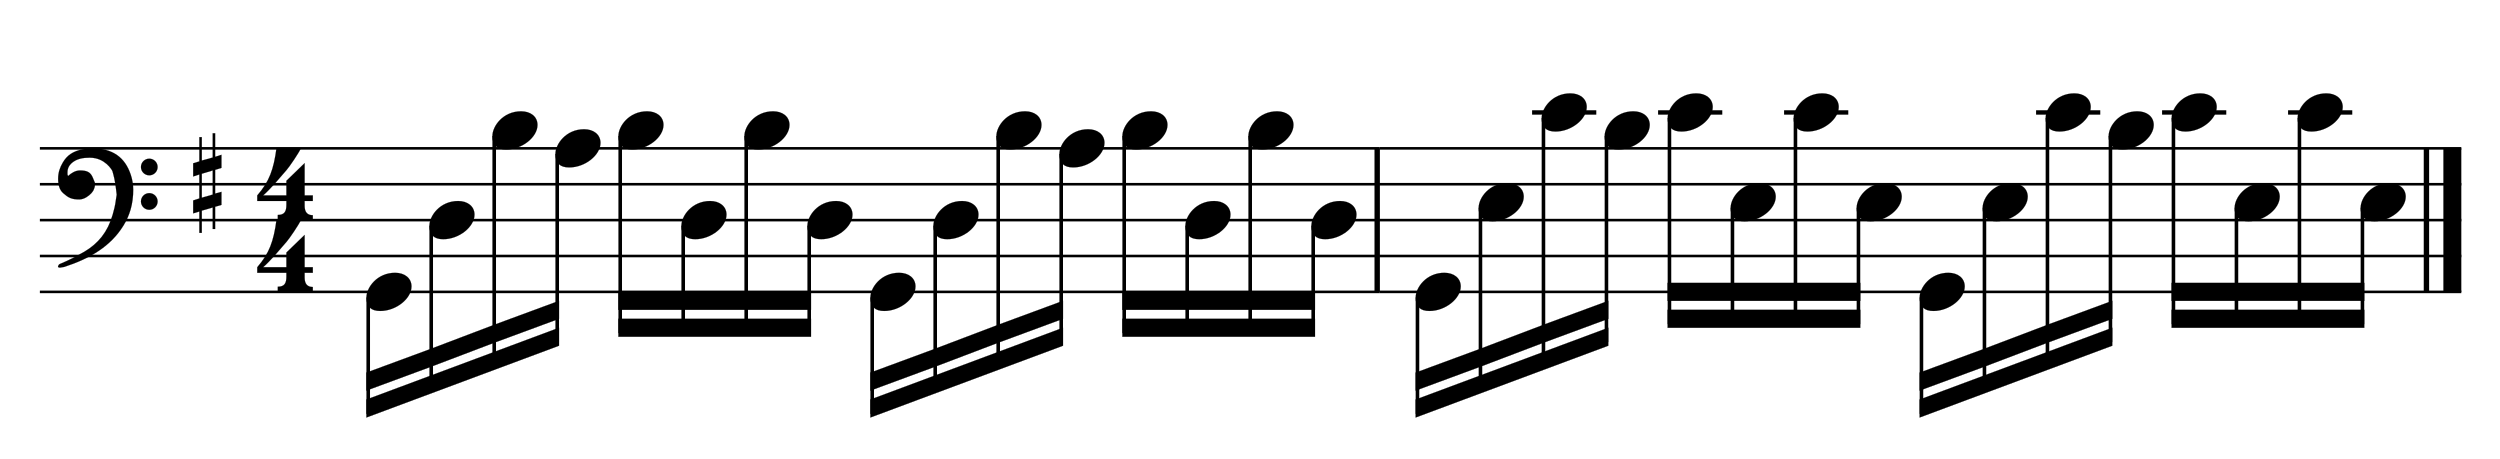
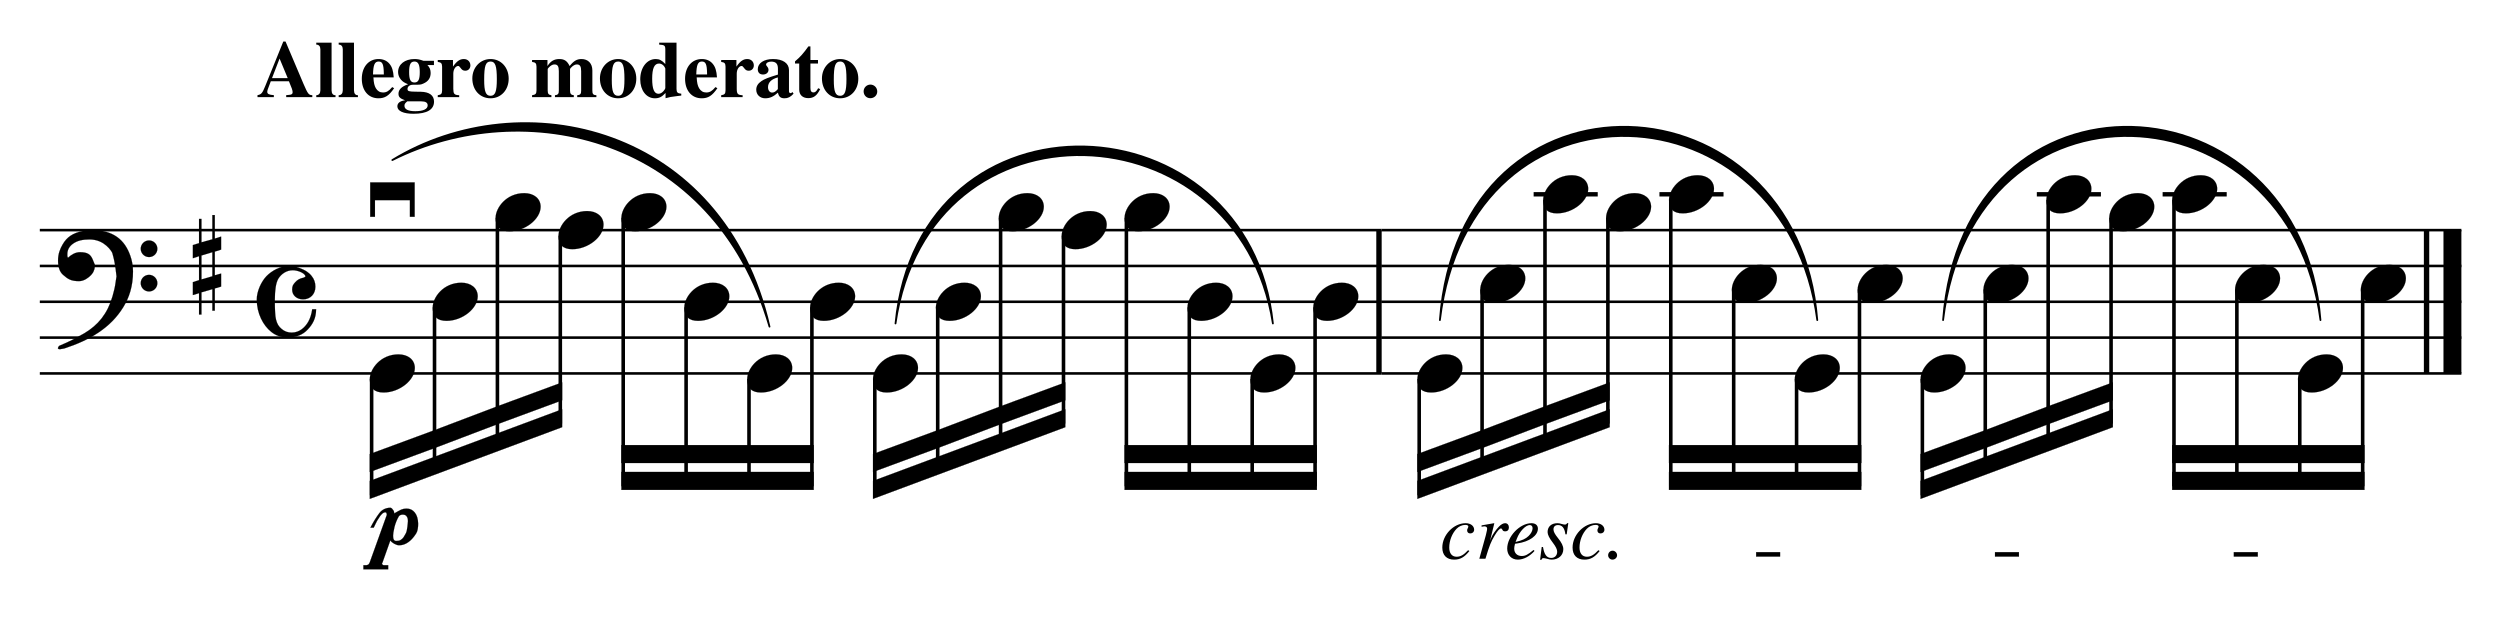
- <svg xmlns="http://www.w3.org/2000/svg" viewBox="0 0 502 92" version="1.1" overflow="visible" id="e1scarzx">
+ <svg xmlns="http://www.w3.org/2000/svg" viewBox="0 0 503 124" version="1.1" overflow="visible" id="j1q1wsaw">
  <defs>
-     <g id="E062-e1scarzx">
+     <g id="E062-j1q1wsaw">
      <path transform="scale(1,-1)" d="M582 -120c0 32 26 58 58 58s58 -26 58 -58s-26 -58 -58 -58s-58 26 -58 58zM582 120c0 32 26 58 58 58s58 -26 58 -58s-26 -58 -58 -58s-58 26 -58 58zM158 96c51 0 73 -14 88 -49l16 -39c0 -17 -2 -30 -7 -40c-3 -11 -10 -21 -19 -31c-17 -18 -49 -43 -84 -43 c-55 0 -77 13 -112 44c-24 21 -35 55 -35 100c0 46 14 81 32 112c30 52 71 79 137 93l36 6l26 2c154 0 235 -68 274 -182c11 -32 18 -68 18 -107c0 -103 -26 -182 -68 -250c-89 -145 -234 -230 -412 -288l-30 -5c-9 0 -14 3 -14 8c3 10 5 11 10 16c35 15 70 30 96 44l78 43 c96 57 162 136 197 258c9 33 17 60 22 100c3 22 5 35 6 39c-7 69 -16 115 -23 140s-4 22 -16 40c-8 12 -19 23 -31 34c-24 21 -62 44 -118 44c-48 0 -84 -8 -113 -28c-28 -19 -42 -44 -42 -73v-16c2 -5 3 -9 4 -11c24 22 52 39 84 39z" />
    </g>
-     <g id="E262-e1scarzx">
+     <g id="E262-j1q1wsaw">
      <path transform="scale(1,-1)" d="M136 186v169h17v-164l44 14v-91l-44 -14v-165l44 12v-91l-44 -13v-155h-17v150l-76 -22v-155h-17v149l-43 -13v90l43 14v167l-43 -14v92l43 13v169h17v-163zM60 73v-167l76 22v168z" />
    </g>
-     <g id="E084-e1scarzx">
-       <path transform="scale(1,-1)" d="M20 -78c84 97 114 180 134 329h170c-13 -32 -82 -132 -99 -151l-84 -97c-33 -36 -59 -63 -80 -81h162v102l127 123v-225h57v-39h-57v-34c0 -43 19 -65 57 -65v-34h-244v36c48 0 60 26 60 70v27h-203v39z" />
-     </g>
-     <g id="E0A4-e1scarzx">
+     <g id="E08A-j1q1wsaw">
+       <path transform="scale(1,-1)" d="M340 179c-9 24 -56 41 -89 41c-46 0 -81 -28 -100 -58c-17 -28 -25 -78 -25 -150c0 -65 2 -111 8 -135c8 -31 18 -49 40 -67c20 -17 43 -25 70 -25c54 0 92 36 115 75c14 25 23 54 28 88h27c0 -63 -24 -105 -58 -141c-35 -38 -82 -56 -140 -56c-45 0 -83 13 -115 39 c-57 45 -101 130 -101 226c0 59 33 127 68 163c36 37 97 72 160 72c36 0 93 -21 121 -40c11 -8 23 -17 33 -30c19 -23 27 -48 27 -76c0 -51 -35 -88 -86 -88c-43 0 -76 27 -76 68c0 26 7 35 21 51c15 17 32 27 58 32c7 2 14 7 14 11z" />
+     </g>
+     <g id="E0A4-j1q1wsaw">
      <path transform="scale(1,-1)" d="M0 -39c0 68 73 172 200 172c66 0 114 -37 114 -95c0 -84 -106 -171 -218 -171c-64 0 -96 30 -96 94z" />
    </g>
+     <g id="E610-j1q1wsaw">
+       <path transform="scale(1,-1)" d="M0 240h310v-240h-33v116h-244v-116h-33v240z" />
+     </g>
+     <g id="E520-j1q1wsaw">
+       <path transform="scale(1,-1)" d="M23 124h-23c22 43 43 76 62 101s45 37 76 38c6 0 12 -4 18 -13c7 -7 10 -16 10 -27l24 14l25 13c12 5 24 7 37 7c24 0 43 -9 58 -28s22 -44 23 -77c0 -14 -1 -27 -3 -38s-5 -21 -10 -29s-11 -17 -19 -27c-14 -18 -30 -32 -47 -42s-35 -15 -54 -15c-9 0 -20 3 -33 10 c-5 3 -10 7 -15 10s-9 8 -13 14l-56 -158l-3 -4c3 -7 7 -10 12 -11h32v-29h-173v29h21c4 0 9 2 14 5c4 4 7 9 9 14l119 331v6l-3 10l-6 3c-9 0 -17 -4 -25 -12s-16 -18 -23 -31l-11 -17l-10 -20zM197 201c-12 -21 -22 -45 -29 -72c-7 -30 -10 -51 -10 -62 c0 -24 7 -36 22 -36c13 0 23 2 31 7s15 11 21 20c10 17 15 26 16 28c5 11 8 26 10 44s3 31 4 39c0 7 -1 13 -2 18s-3 9 -6 14c-5 9 -15 14 -28 14c-14 0 -24 -5 -29 -14z" />
+     </g>
  </defs>
-   <style type="text/css">#e1scarzx g.ending, #e1scarzx g.fing, #e1scarzx g.reh, #e1scarzx g.tempo {font-weight:bold;}#e1scarzx g.dir, #e1scarzx g.dynam, #e1scarzx g.mNum {font-style:italic;}#e1scarzx g.label {font-weight:normal;}#e1scarzx ellipse, #e1scarzx path, #e1scarzx polygon, #e1scarzx polyline, #e1scarzx rect {stroke:currentColor}#e1scarzx g.cursor {fill:dodgerblue; color:dodgerblue;}#e1scarzx g.cursor.chord {fill:limegreen; color:limegreen;}#e1scarzx g.placeholder {visibility:hidden}</style>
-   <svg class="definition-scale" color="black" font-family="Times, serif" viewBox="0 0 12540 2290">
+   <style type="text/css">#j1q1wsaw g.ending, #j1q1wsaw g.fing, #j1q1wsaw g.reh, #j1q1wsaw g.tempo {font-weight:bold;}#j1q1wsaw g.dir, #j1q1wsaw g.dynam, #j1q1wsaw g.mNum {font-style:italic;}#j1q1wsaw g.label {font-weight:normal;}#j1q1wsaw ellipse, #j1q1wsaw path, #j1q1wsaw polygon, #j1q1wsaw polyline, #j1q1wsaw rect {stroke:currentColor}#j1q1wsaw g.cursor {fill:dodgerblue; color:dodgerblue;}#j1q1wsaw g.cursor.chord {fill:limegreen; color:limegreen;}#j1q1wsaw g.placeholder {visibility:hidden}</style>
+   <svg class="definition-scale" color="black" font-family="Times, serif" viewBox="0 0 12560 3080">
    <g class="page-margin" transform="translate(200, 200)">
-       <g id="f105q0o6" class="mdiv pageMilestone" />
-       <g id="g1qp097j" class="score pageMilestone" />
-       <g id="o17g5bp5" class="system">
-         <g id="section-L1F1" class="section placeholder systemMilestone">
+       <g id="kr0z2yb" class="mdiv pageMilestone" />
+       <g id="lukho7r" class="score pageMilestone" />
+       <g id="c6dvz10" class="system">
+         <g id="a17y5ond" class="section placeholder systemMilestone">
          <ellipse cx="0" cy="0" rx="90" ry="90" />
        </g>
-         <g id="measure-L1" class="measure">
-           <g id="staff-L1F1" class="staff">
-             <path d="M0 540 L6721 540" stroke-width="13" />
-             <path d="M0 720 L6721 720" stroke-width="13" />
-             <path d="M0 900 L6721 900" stroke-width="13" />
-             <path d="M0 1080 L6721 1080" stroke-width="13" />
-             <path d="M0 1260 L6721 1260" stroke-width="13" />
-             <g id="i1bzo4ru" class="clef">
-               <use href="#E062-e1scarzx" transform="translate(88, 720) scale(0.72, 0.72)" />
-             </g>
-             <g id="j1xeae1e" class="keySig">
-               <g id="k1bzjy0v" class="keyAccid">
-                 <use href="#E262-e1scarzx" transform="translate(769, 720) scale(0.72, 0.72)" />
-               </g>
-             </g>
-             <g id="l1uj3goj" class="meterSig">
-               <use href="#E084-e1scarzx" transform="translate(1076, 720) scale(0.72, 0.72)" />
-               <use href="#E084-e1scarzx" transform="translate(1076, 1080) scale(0.72, 0.72)" />
-             </g>
-             <g id="layer-L1F1N1" class="layer">
-               <g id="beam-L7F1-L10F1" class="beam">
-                 <polygon points="1638,1890 2604,1530 2604,1440 1638,1800" />
-                 <polygon points="1638,1755 1963,1635 1963,1545 1638,1665" />
-                 <polygon points="1963,1635 2279,1515 2279,1425 1963,1545" />
-                 <polygon points="2279,1515 2604,1395 2604,1305 2279,1425" />
-                 <g id="note-L7F1" class="note">
-                   <g class="notehead">
-                     <use href="#E0A4-e1scarzx" transform="translate(1638, 1260) scale(0.72, 0.72)" />
-                   </g>
-                   <g id="zqbuegm" class="stem">
-                     <path d="M1647 1288 L1647 1872" stroke-width="18" />
-                   </g>
-                   <g id="accid-L7F1" class="accid" />
-                 </g>
-                 <g id="note-L8F1" class="note">
-                   <g class="notehead">
-                     <use href="#E0A4-e1scarzx" transform="translate(1954, 900) scale(0.72, 0.72)" />
-                   </g>
-                   <g id="a1sdldc1" class="stem">
-                     <path d="M1963 928 L1963 1752" stroke-width="18" />
-                   </g>
-                   <g id="accid-L8F1" class="accid" />
-                 </g>
-                 <g id="note-L9F1" class="note">
-                   <g class="notehead">
-                     <use href="#E0A4-e1scarzx" transform="translate(2270, 450) scale(0.72, 0.72)" />
-                   </g>
-                   <g id="b1yl4nlc" class="stem">
-                     <path d="M2279 478 L2279 1632" stroke-width="18" />
-                   </g>
-                   <g id="accid-L9F1" class="accid" />
-                 </g>
-                 <g id="note-L10F1" class="note">
-                   <g class="notehead">
-                     <use href="#E0A4-e1scarzx" transform="translate(2586, 540) scale(0.72, 0.72)" />
-                   </g>
-                   <g id="cf29gzk" class="stem">
-                     <path d="M2595 568 L2595 1512" stroke-width="18" />
-                   </g>
-                   <g id="accid-L10F1" class="accid" />
-                 </g>
-               </g>
-               <g id="beam-L11F1-L14F1" class="beam">
-                 <polygon points="2902,1485 3868,1485 3868,1395 2902,1395" />
-                 <polygon points="2902,1350 3227,1350 3227,1260 2902,1260" />
-                 <polygon points="3227,1350 3543,1350 3543,1260 3227,1260" />
-                 <polygon points="3543,1350 3868,1350 3868,1260 3543,1260" />
-                 <g id="note-L11F1" class="note">
-                   <g class="notehead">
-                     <use href="#E0A4-e1scarzx" transform="translate(2902, 450) scale(0.72, 0.72)" />
-                   </g>
-                   <g id="d1mjf9kt" class="stem">
-                     <path d="M2911 478 L2911 1467" stroke-width="18" />
-                   </g>
-                   <g id="accid-L11F1" class="accid" />
-                 </g>
-                 <g id="note-L12F1" class="note">
-                   <g class="notehead">
-                     <use href="#E0A4-e1scarzx" transform="translate(3218, 900) scale(0.72, 0.72)" />
-                   </g>
-                   <g id="e1uffjxl" class="stem">
-                     <path d="M3227 928 L3227 1467" stroke-width="18" />
-                   </g>
-                   <g id="accid-L12F1" class="accid" />
-                 </g>
-                 <g id="note-L13F1" class="note">
-                   <g class="notehead">
-                     <use href="#E0A4-e1scarzx" transform="translate(3534, 450) scale(0.72, 0.72)" />
-                   </g>
-                   <g id="fisgy1d" class="stem">
-                     <path d="M3543 478 L3543 1467" stroke-width="18" />
-                   </g>
-                   <g id="accid-L13F1" class="accid" />
-                 </g>
-                 <g id="note-L14F1" class="note">
-                   <g class="notehead">
-                     <use href="#E0A4-e1scarzx" transform="translate(3850, 900) scale(0.72, 0.72)" />
-                   </g>
-                   <g id="g1btjzja" class="stem">
-                     <path d="M3859 928 L3859 1467" stroke-width="18" />
-                   </g>
-                   <g id="accid-L14F1" class="accid" />
-                 </g>
-               </g>
-               <g id="beam-L15F1-L18F1" class="beam">
-                 <polygon points="4166,1890 5132,1530 5132,1440 4166,1800" />
-                 <polygon points="4166,1755 4491,1635 4491,1545 4166,1665" />
-                 <polygon points="4491,1635 4807,1515 4807,1425 4491,1545" />
-                 <polygon points="4807,1515 5132,1395 5132,1305 4807,1425" />
-                 <g id="note-L15F1" class="note">
-                   <g class="notehead">
-                     <use href="#E0A4-e1scarzx" transform="translate(4166, 1260) scale(0.72, 0.72)" />
-                   </g>
-                   <g id="h1498iy" class="stem">
-                     <path d="M4175 1288 L4175 1872" stroke-width="18" />
-                   </g>
-                   <g id="accid-L15F1" class="accid" />
-                 </g>
-                 <g id="note-L16F1" class="note">
-                   <g class="notehead">
-                     <use href="#E0A4-e1scarzx" transform="translate(4482, 900) scale(0.72, 0.72)" />
-                   </g>
-                   <g id="i1jjuxcj" class="stem">
-                     <path d="M4491 928 L4491 1752" stroke-width="18" />
-                   </g>
-                   <g id="accid-L16F1" class="accid" />
-                 </g>
-                 <g id="note-L17F1" class="note">
-                   <g class="notehead">
-                     <use href="#E0A4-e1scarzx" transform="translate(4798, 450) scale(0.72, 0.72)" />
-                   </g>
-                   <g id="j1ytj5p4" class="stem">
-                     <path d="M4807 478 L4807 1632" stroke-width="18" />
-                   </g>
-                   <g id="accid-L17F1" class="accid" />
-                 </g>
-                 <g id="note-L18F1" class="note">
-                   <g class="notehead">
-                     <use href="#E0A4-e1scarzx" transform="translate(5114, 540) scale(0.72, 0.72)" />
-                   </g>
-                   <g id="k1un19ke" class="stem">
-                     <path d="M5123 568 L5123 1512" stroke-width="18" />
-                   </g>
-                   <g id="accid-L18F1" class="accid" />
-                 </g>
-               </g>
-               <g id="beam-L19F1-L22F1" class="beam">
-                 <polygon points="5430,1485 6396,1485 6396,1395 5430,1395" />
-                 <polygon points="5430,1350 5755,1350 5755,1260 5430,1260" />
-                 <polygon points="5755,1350 6071,1350 6071,1260 5755,1260" />
-                 <polygon points="6071,1350 6396,1350 6396,1260 6071,1260" />
-                 <g id="note-L19F1" class="note">
-                   <g class="notehead">
-                     <use href="#E0A4-e1scarzx" transform="translate(5430, 450) scale(0.72, 0.72)" />
-                   </g>
-                   <g id="lfveojy" class="stem">
-                     <path d="M5439 478 L5439 1467" stroke-width="18" />
-                   </g>
-                   <g id="accid-L19F1" class="accid" />
-                 </g>
-                 <g id="note-L20F1" class="note">
-                   <g class="notehead">
-                     <use href="#E0A4-e1scarzx" transform="translate(5746, 900) scale(0.72, 0.72)" />
-                   </g>
-                   <g id="mfy5pw6" class="stem">
-                     <path d="M5755 928 L5755 1467" stroke-width="18" />
-                   </g>
-                   <g id="accid-L20F1" class="accid" />
-                 </g>
-                 <g id="note-L21F1" class="note">
-                   <g class="notehead">
-                     <use href="#E0A4-e1scarzx" transform="translate(6062, 450) scale(0.72, 0.72)" />
-                   </g>
-                   <g id="n1u2482j" class="stem">
-                     <path d="M6071 478 L6071 1467" stroke-width="18" />
-                   </g>
-                   <g id="accid-L21F1" class="accid" />
-                 </g>
-                 <g id="note-L22F1" class="note">
-                   <g class="notehead">
-                     <use href="#E0A4-e1scarzx" transform="translate(6378, 900) scale(0.72, 0.72)" />
-                   </g>
-                   <g id="oov5vse" class="stem">
-                     <path d="M6387 928 L6387 1467" stroke-width="18" />
-                   </g>
-                   <g id="accid-L22F1" class="accid" />
-                 </g>
-               </g>
-             </g>
-           </g>
-           <g id="c116z61" class="barLine">
-             <path d="M6708 540 L6708 1260" stroke-width="27" />
+         <g id="bcqp5v" class="measure">
+           <g id="k1geaxp4" class="staff">
+             <path d="M0 948 L6741 948" stroke-width="13" />
+             <path d="M0 1128 L6741 1128" stroke-width="13" />
+             <path d="M0 1308 L6741 1308" stroke-width="13" />
+             <path d="M0 1488 L6741 1488" stroke-width="13" />
+             <path d="M0 1668 L6741 1668" stroke-width="13" />
+             <g id="x15kdms8" class="clef">
+               <use href="#E062-j1q1wsaw" transform="translate(88, 1128) scale(0.72, 0.72)" />
+             </g>
+             <g id="y1ihzlwr" class="keySig">
+               <g id="z1t4e19" class="keyAccid">
+                 <use href="#E262-j1q1wsaw" transform="translate(769, 1128) scale(0.72, 0.72)" />
+               </g>
+             </g>
+             <g id="a1x5el6n" class="meterSig">
+               <use href="#E08A-j1q1wsaw" transform="translate(1090, 1308) scale(0.72, 0.72)" />
+             </g>
+             <g id="l50x3g7" class="layer">
+               <g id="m15m8o2x" class="beam">
+                 <polygon points="1658,2298 2624,1938 2624,1848 1658,2208" />
+                 <polygon points="1658,2163 1983,2043 1983,1953 1658,2073" />
+                 <polygon points="1983,2043 2299,1923 2299,1833 1983,1953" />
+                 <polygon points="2299,1923 2624,1803 2624,1713 2299,1833" />
+                 <g id="m1n1" class="note">
+                   <g class="notehead">
+                     <use href="#E0A4-j1q1wsaw" transform="translate(1658, 1668) scale(0.72, 0.72)" />
+                   </g>
+                   <g id="oz2qe1f" class="stem">
+                     <path d="M1667 1696 L1667 2280" stroke-width="18" />
+                   </g>
+                   <g id="o1lizka4" class="artic">
+                     <use href="#E610-j1q1wsaw" transform="translate(1660, 881) scale(0.72, 0.72)" />
+                   </g>
+                 </g>
+                 <g id="m1n2" class="note">
+                   <g class="notehead">
+                     <use href="#E0A4-j1q1wsaw" transform="translate(1974, 1308) scale(0.72, 0.72)" />
+                   </g>
+                   <g id="pjs7zo5" class="stem">
+                     <path d="M1983 1336 L1983 2160" stroke-width="18" />
+                   </g>
+                 </g>
+                 <g id="m1n3" class="note">
+                   <g class="notehead">
+                     <use href="#E0A4-j1q1wsaw" transform="translate(2290, 858) scale(0.72, 0.72)" />
+                   </g>
+                   <g id="qwbcvkp" class="stem">
+                     <path d="M2299 886 L2299 2040" stroke-width="18" />
+                   </g>
+                 </g>
+                 <g id="m1n4" class="note">
+                   <g class="notehead">
+                     <use href="#E0A4-j1q1wsaw" transform="translate(2606, 948) scale(0.72, 0.72)" />
+                   </g>
+                   <g id="r6mirlj" class="stem">
+                     <path d="M2615 976 L2615 1920" stroke-width="18" />
+                   </g>
+                 </g>
+               </g>
+               <g id="sk41a8k" class="beam">
+                 <polygon points="2922,2253 3888,2253 3888,2163 2922,2163" />
+                 <polygon points="2922,2118 3247,2118 3247,2028 2922,2028" />
+                 <polygon points="3247,2118 3563,2118 3563,2028 3247,2028" />
+                 <polygon points="3563,2118 3888,2118 3888,2028 3563,2028" />
+                 <g id="m1n5" class="note">
+                   <g class="notehead">
+                     <use href="#E0A4-j1q1wsaw" transform="translate(2922, 858) scale(0.72, 0.72)" />
+                   </g>
+                   <g id="smryhxe" class="stem">
+                     <path d="M2931 886 L2931 2235" stroke-width="18" />
+                   </g>
+                 </g>
+                 <g id="m1n6" class="note">
+                   <g class="notehead">
+                     <use href="#E0A4-j1q1wsaw" transform="translate(3238, 1308) scale(0.72, 0.72)" />
+                   </g>
+                   <g id="tey11es" class="stem">
+                     <path d="M3247 1336 L3247 2235" stroke-width="18" />
+                   </g>
+                 </g>
+                 <g id="m1n7" class="note">
+                   <g class="notehead">
+                     <use href="#E0A4-j1q1wsaw" transform="translate(3554, 1668) scale(0.72, 0.72)" />
+                   </g>
+                   <g id="uinhu8" class="stem">
+                     <path d="M3563 1696 L3563 2235" stroke-width="18" />
+                   </g>
+                 </g>
+                 <g id="m1n8" class="note">
+                   <g class="notehead">
+                     <use href="#E0A4-j1q1wsaw" transform="translate(3870, 1308) scale(0.72, 0.72)" />
+                   </g>
+                   <g id="voi7dks" class="stem">
+                     <path d="M3879 1336 L3879 2235" stroke-width="18" />
+                   </g>
+                 </g>
+               </g>
+               <g id="x17doxc7" class="beam">
+                 <polygon points="4186,2298 5152,1938 5152,1848 4186,2208" />
+                 <polygon points="4186,2163 4511,2043 4511,1953 4186,2073" />
+                 <polygon points="4511,2043 4827,1923 4827,1833 4511,1953" />
+                 <polygon points="4827,1923 5152,1803 5152,1713 4827,1833" />
+                 <g id="m1n9" class="note">
+                   <g class="notehead">
+                     <use href="#E0A4-j1q1wsaw" transform="translate(4186, 1668) scale(0.72, 0.72)" />
+                   </g>
+                   <g id="w1jy2qyw" class="stem">
+                     <path d="M4195 1696 L4195 2280" stroke-width="18" />
+                   </g>
+                 </g>
+                 <g id="m1n10" class="note">
+                   <g class="notehead">
+                     <use href="#E0A4-j1q1wsaw" transform="translate(4502, 1308) scale(0.72, 0.72)" />
+                   </g>
+                   <g id="xtjpvp6" class="stem">
+                     <path d="M4511 1336 L4511 2160" stroke-width="18" />
+                   </g>
+                 </g>
+                 <g id="m1n11" class="note">
+                   <g class="notehead">
+                     <use href="#E0A4-j1q1wsaw" transform="translate(4818, 858) scale(0.72, 0.72)" />
+                   </g>
+                   <g id="ytwa83o" class="stem">
+                     <path d="M4827 886 L4827 2040" stroke-width="18" />
+                   </g>
+                 </g>
+                 <g id="m1n12" class="note">
+                   <g class="notehead">
+                     <use href="#E0A4-j1q1wsaw" transform="translate(5134, 948) scale(0.72, 0.72)" />
+                   </g>
+                   <g id="z1vf6gjs" class="stem">
+                     <path d="M5143 976 L5143 1920" stroke-width="18" />
+                   </g>
+                 </g>
+               </g>
+               <g id="cyqletx" class="beam">
+                 <polygon points="5450,2253 6416,2253 6416,2163 5450,2163" />
+                 <polygon points="5450,2118 5775,2118 5775,2028 5450,2028" />
+                 <polygon points="5775,2118 6091,2118 6091,2028 5775,2028" />
+                 <polygon points="6091,2118 6416,2118 6416,2028 6091,2028" />
+                 <g id="m1n13" class="note">
+                   <g class="notehead">
+                     <use href="#E0A4-j1q1wsaw" transform="translate(5450, 858) scale(0.72, 0.72)" />
+                   </g>
+                   <g id="a10ieqsr" class="stem">
+                     <path d="M5459 886 L5459 2235" stroke-width="18" />
+                   </g>
+                 </g>
+                 <g id="m1n14" class="note">
+                   <g class="notehead">
+                     <use href="#E0A4-j1q1wsaw" transform="translate(5766, 1308) scale(0.72, 0.72)" />
+                   </g>
+                   <g id="b5snac7" class="stem">
+                     <path d="M5775 1336 L5775 2235" stroke-width="18" />
+                   </g>
+                 </g>
+                 <g id="m1n15" class="note">
+                   <g class="notehead">
+                     <use href="#E0A4-j1q1wsaw" transform="translate(6082, 1668) scale(0.72, 0.72)" />
+                   </g>
+                   <g id="czw0rpe" class="stem">
+                     <path d="M6091 1696 L6091 2235" stroke-width="18" />
+                   </g>
+                 </g>
+                 <g id="m1n16" class="note">
+                   <g class="notehead">
+                     <use href="#E0A4-j1q1wsaw" transform="translate(6398, 1308) scale(0.72, 0.72)" />
+                   </g>
+                   <g id="d1c9uo0v" class="stem">
+                     <path d="M6407 1336 L6407 2235" stroke-width="18" />
+                   </g>
+                 </g>
+               </g>
+             </g>
+           </g>
+           <g id="hvnoje0" class="slur">
+             <path d="M1771,596 C2423,198 3433,424 3666,1433 C3387,472 2432,264 1771,596" stroke-width="9" stroke-linecap="round" stroke-linejoin="round" />
+           </g>
+           <g id="i1xcsomo" class="slur">
+             <path d="M4299,1417 C4418,192 6076,271 6195,1417 C6023,328 4469,251 4299,1417" stroke-width="9" stroke-linecap="round" stroke-linejoin="round" />
+           </g>
+           <g id="jo89vw3" class="tempo">
+             <text x="1090" y="280" font-size="0px">
+               <tspan id="kdwpxzb" class="rend" font-weight="bold">
+                 <tspan id="l1qerwgx" class="text">
+                   <tspan font-size="405px">Allegro moderato.</tspan>
+                 </tspan>
+               </tspan>
+             </text>
+           </g>
+           <g id="mq45dau" class="dynam">
+             <use href="#E520-j1q1wsaw" transform="translate(1661, 2532) scale(0.72, 0.72)" />
+           </g>
+           <g id="j1j55agt" class="barLine">
+             <path d="M6728 948 L6728 1668" stroke-width="27" />
          </g>
        </g>
-         <g id="measure-L23" class="measure">
-           <g id="staff-L23F1N1" class="staff">
-             <path d="M6721 540 L12146 540" stroke-width="13" />
-             <path d="M6721 720 L12146 720" stroke-width="13" />
-             <path d="M6721 900 L12146 900" stroke-width="13" />
-             <path d="M6721 1080 L12146 1080" stroke-width="13" />
-             <path d="M6721 1260 L12146 1260" stroke-width="13" />
+         <g id="oajjqxx" class="measure">
+           <g id="x3i0m9z" class="staff">
+             <path d="M6741 948 L12166 948" stroke-width="13" />
+             <path d="M6741 1128 L12166 1128" stroke-width="13" />
+             <path d="M6741 1308 L12166 1308" stroke-width="13" />
+             <path d="M6741 1488 L12166 1488" stroke-width="13" />
+             <path d="M6741 1668 L12166 1668" stroke-width="13" />
            <g class="ledgerLines above">
-               <path d="M7485 360 L7807 360" stroke-width="22" />
-               <path d="M8117 360 L8439 360" stroke-width="22" />
-               <path d="M8749 360 L9071 360" stroke-width="22" />
-               <path d="M10013 360 L10335 360" stroke-width="22" />
-               <path d="M10645 360 L10967 360" stroke-width="22" />
-               <path d="M11277 360 L11599 360" stroke-width="22" />
-             </g>
-             <g id="layer-L23F1N1" class="layer">
-               <g id="beam-L24F1-L27F1" class="beam">
-                 <polygon points="6901,1890 7867,1530 7867,1440 6901,1800" />
-                 <polygon points="6901,1755 7226,1635 7226,1545 6901,1665" />
-                 <polygon points="7226,1635 7542,1515 7542,1425 7226,1545" />
-                 <polygon points="7542,1515 7867,1395 7867,1305 7542,1425" />
-                 <g id="note-L24F1" class="note">
-                   <g class="notehead">
-                     <use href="#E0A4-e1scarzx" transform="translate(6901, 1260) scale(0.72, 0.72)" />
-                   </g>
-                   <g id="pj95fq4" class="stem">
-                     <path d="M6910 1288 L6910 1872" stroke-width="18" />
-                   </g>
-                   <g id="accid-L24F1" class="accid" />
-                 </g>
-                 <g id="note-L25F1" class="note">
-                   <g class="notehead">
-                     <use href="#E0A4-e1scarzx" transform="translate(7217, 810) scale(0.72, 0.72)" />
-                   </g>
-                   <g id="q11jbtyv" class="stem">
-                     <path d="M7226 838 L7226 1752" stroke-width="18" />
-                   </g>
-                   <g id="accid-L25F1" class="accid" />
-                 </g>
-                 <g id="note-L26F1" class="note">
-                   <g class="notehead">
-                     <use href="#E0A4-e1scarzx" transform="translate(7533, 360) scale(0.72, 0.72)" />
-                   </g>
-                   <g id="r1i0vz3z" class="stem">
-                     <path d="M7542 388 L7542 1632" stroke-width="18" />
-                   </g>
-                   <g id="accid-L26F1" class="accid" />
-                 </g>
-                 <g id="note-L27F1" class="note">
-                   <g class="notehead">
-                     <use href="#E0A4-e1scarzx" transform="translate(7849, 450) scale(0.72, 0.72)" />
-                   </g>
-                   <g id="s11860z7" class="stem">
-                     <path d="M7858 478 L7858 1512" stroke-width="18" />
-                   </g>
-                   <g id="accid-L27F1" class="accid" />
-                 </g>
-               </g>
-               <g id="beam-L28F1-L31F1" class="beam">
-                 <polygon points="8165,1440 9131,1440 9131,1350 8165,1350" />
-                 <polygon points="8165,1305 8490,1305 8490,1215 8165,1215" />
-                 <polygon points="8490,1305 8806,1305 8806,1215 8490,1215" />
-                 <polygon points="8806,1305 9131,1305 9131,1215 8806,1215" />
-                 <g id="note-L28F1" class="note">
-                   <g class="notehead">
-                     <use href="#E0A4-e1scarzx" transform="translate(8165, 360) scale(0.72, 0.72)" />
-                   </g>
-                   <g id="thf1b4t" class="stem">
-                     <path d="M8174 388 L8174 1422" stroke-width="18" />
-                   </g>
-                   <g id="accid-L28F1" class="accid" />
-                 </g>
-                 <g id="note-L29F1" class="note">
-                   <g class="notehead">
-                     <use href="#E0A4-e1scarzx" transform="translate(8481, 810) scale(0.72, 0.72)" />
-                   </g>
-                   <g id="u7d49nx" class="stem">
-                     <path d="M8490 838 L8490 1422" stroke-width="18" />
-                   </g>
-                   <g id="accid-L29F1" class="accid" />
-                 </g>
-                 <g id="note-L30F1" class="note">
-                   <g class="notehead">
-                     <use href="#E0A4-e1scarzx" transform="translate(8797, 360) scale(0.72, 0.72)" />
-                   </g>
-                   <g id="v15k48ji" class="stem">
-                     <path d="M8806 388 L8806 1422" stroke-width="18" />
-                   </g>
-                   <g id="accid-L30F1" class="accid" />
-                 </g>
-                 <g id="note-L31F1" class="note">
-                   <g class="notehead">
-                     <use href="#E0A4-e1scarzx" transform="translate(9113, 810) scale(0.72, 0.72)" />
-                   </g>
-                   <g id="w1v6yhjx" class="stem">
-                     <path d="M9122 838 L9122 1422" stroke-width="18" />
-                   </g>
-                   <g id="accid-L31F1" class="accid" />
-                 </g>
-               </g>
-               <g id="beam-L32F1-L35F1" class="beam">
-                 <polygon points="9429,1890 10395,1530 10395,1440 9429,1800" />
-                 <polygon points="9429,1755 9754,1635 9754,1545 9429,1665" />
-                 <polygon points="9754,1635 10070,1515 10070,1425 9754,1545" />
-                 <polygon points="10070,1515 10395,1395 10395,1305 10070,1425" />
-                 <g id="note-L32F1" class="note">
-                   <g class="notehead">
-                     <use href="#E0A4-e1scarzx" transform="translate(9429, 1260) scale(0.72, 0.72)" />
-                   </g>
-                   <g id="x16foqn2" class="stem">
-                     <path d="M9438 1288 L9438 1872" stroke-width="18" />
-                   </g>
-                   <g id="accid-L32F1" class="accid" />
-                 </g>
-                 <g id="note-L33F1" class="note">
-                   <g class="notehead">
-                     <use href="#E0A4-e1scarzx" transform="translate(9745, 810) scale(0.72, 0.72)" />
-                   </g>
-                   <g id="y7bhtvc" class="stem">
-                     <path d="M9754 838 L9754 1752" stroke-width="18" />
-                   </g>
-                   <g id="accid-L33F1" class="accid" />
-                 </g>
-                 <g id="note-L34F1" class="note">
-                   <g class="notehead">
-                     <use href="#E0A4-e1scarzx" transform="translate(10061, 360) scale(0.72, 0.72)" />
-                   </g>
-                   <g id="zkjt1zd" class="stem">
-                     <path d="M10070 388 L10070 1632" stroke-width="18" />
-                   </g>
-                   <g id="accid-L34F1" class="accid" />
-                 </g>
-                 <g id="note-L35F1" class="note">
-                   <g class="notehead">
-                     <use href="#E0A4-e1scarzx" transform="translate(10377, 450) scale(0.72, 0.72)" />
-                   </g>
-                   <g id="aah8uqd" class="stem">
-                     <path d="M10386 478 L10386 1512" stroke-width="18" />
-                   </g>
-                   <g id="accid-L35F1" class="accid" />
-                 </g>
-               </g>
-               <g id="beam-L36F1-L39F1" class="beam">
-                 <polygon points="10693,1440 11659,1440 11659,1350 10693,1350" />
-                 <polygon points="10693,1305 11018,1305 11018,1215 10693,1215" />
-                 <polygon points="11018,1305 11334,1305 11334,1215 11018,1215" />
-                 <polygon points="11334,1305 11659,1305 11659,1215 11334,1215" />
-                 <g id="note-L36F1" class="note">
-                   <g class="notehead">
-                     <use href="#E0A4-e1scarzx" transform="translate(10693, 360) scale(0.72, 0.72)" />
-                   </g>
-                   <g id="b1uvjhmw" class="stem">
-                     <path d="M10702 388 L10702 1422" stroke-width="18" />
-                   </g>
-                   <g id="accid-L36F1" class="accid" />
-                 </g>
-                 <g id="note-L37F1" class="note">
-                   <g class="notehead">
-                     <use href="#E0A4-e1scarzx" transform="translate(11009, 810) scale(0.72, 0.72)" />
-                   </g>
-                   <g id="c1rd2cdh" class="stem">
-                     <path d="M11018 838 L11018 1422" stroke-width="18" />
-                   </g>
-                   <g id="accid-L37F1" class="accid" />
-                 </g>
-                 <g id="note-L38F1" class="note">
-                   <g class="notehead">
-                     <use href="#E0A4-e1scarzx" transform="translate(11325, 360) scale(0.72, 0.72)" />
-                   </g>
-                   <g id="dxaz9h4" class="stem">
-                     <path d="M11334 388 L11334 1422" stroke-width="18" />
-                   </g>
-                   <g id="accid-L38F1" class="accid" />
-                 </g>
-                 <g id="note-L39F1" class="note">
-                   <g class="notehead">
-                     <use href="#E0A4-e1scarzx" transform="translate(11641, 810) scale(0.72, 0.72)" />
-                   </g>
-                   <g id="e1yc55tj" class="stem">
-                     <path d="M11650 838 L11650 1422" stroke-width="18" />
-                   </g>
-                   <g id="accid-L39F1" class="accid" />
-                 </g>
-               </g>
-             </g>
-           </g>
-           <g id="xfwjk1t" class="barLine">
-             <path d="M11971 540 L11971 1260" stroke-width="27" />
-             <path d="M12101 540 L12101 1260" stroke-width="90" />
+               <path d="M7505 768 L7827 768" stroke-width="22" />
+               <path d="M8137 768 L8459 768" stroke-width="22" />
+               <path d="M10033 768 L10355 768" stroke-width="22" />
+               <path d="M10665 768 L10987 768" stroke-width="22" />
+             </g>
+             <g id="ynqcvqc" class="layer">
+               <g id="zx77n2x" class="beam">
+                 <polygon points="6921,2298 7887,1938 7887,1848 6921,2208" />
+                 <polygon points="6921,2163 7246,2043 7246,1953 6921,2073" />
+                 <polygon points="7246,2043 7562,1923 7562,1833 7246,1953" />
+                 <polygon points="7562,1923 7887,1803 7887,1713 7562,1833" />
+                 <g id="m2n1" class="note">
+                   <g class="notehead">
+                     <use href="#E0A4-j1q1wsaw" transform="translate(6921, 1668) scale(0.72, 0.72)" />
+                   </g>
+                   <g id="efn7gi1" class="stem">
+                     <path d="M6930 1696 L6930 2280" stroke-width="18" />
+                   </g>
+                 </g>
+                 <g id="m2n2" class="note">
+                   <g class="notehead">
+                     <use href="#E0A4-j1q1wsaw" transform="translate(7237, 1218) scale(0.72, 0.72)" />
+                   </g>
+                   <g id="fxoq2aq" class="stem">
+                     <path d="M7246 1246 L7246 2160" stroke-width="18" />
+                   </g>
+                 </g>
+                 <g id="m2n3" class="note">
+                   <g class="notehead">
+                     <use href="#E0A4-j1q1wsaw" transform="translate(7553, 768) scale(0.72, 0.72)" />
+                   </g>
+                   <g id="g1fwid8z" class="stem">
+                     <path d="M7562 796 L7562 2040" stroke-width="18" />
+                   </g>
+                 </g>
+                 <g id="m2n4" class="note">
+                   <g class="notehead">
+                     <use href="#E0A4-j1q1wsaw" transform="translate(7869, 858) scale(0.72, 0.72)" />
+                   </g>
+                   <g id="h1aar1k1" class="stem">
+                     <path d="M7878 886 L7878 1920" stroke-width="18" />
+                   </g>
+                 </g>
+               </g>
+               <g id="ecb0zly" class="beam">
+                 <polygon points="8185,2253 9151,2253 9151,2163 8185,2163" />
+                 <polygon points="8185,2118 8510,2118 8510,2028 8185,2028" />
+                 <polygon points="8510,2118 8826,2118 8826,2028 8510,2028" />
+                 <polygon points="8826,2118 9151,2118 9151,2028 8826,2028" />
+                 <g id="m2n5" class="note">
+                   <g class="notehead">
+                     <use href="#E0A4-j1q1wsaw" transform="translate(8185, 768) scale(0.72, 0.72)" />
+                   </g>
+                   <g id="iktnlze" class="stem">
+                     <path d="M8194 796 L8194 2235" stroke-width="18" />
+                   </g>
+                 </g>
+                 <g id="m2n6" class="note">
+                   <g class="notehead">
+                     <use href="#E0A4-j1q1wsaw" transform="translate(8501, 1218) scale(0.72, 0.72)" />
+                   </g>
+                   <g id="jk9j49u" class="stem">
+                     <path d="M8510 1246 L8510 2235" stroke-width="18" />
+                   </g>
+                 </g>
+                 <g id="m2n7" class="note">
+                   <g class="notehead">
+                     <use href="#E0A4-j1q1wsaw" transform="translate(8817, 1668) scale(0.72, 0.72)" />
+                   </g>
+                   <g id="ksl9i8u" class="stem">
+                     <path d="M8826 1696 L8826 2235" stroke-width="18" />
+                   </g>
+                 </g>
+                 <g id="m2n8" class="note">
+                   <g class="notehead">
+                     <use href="#E0A4-j1q1wsaw" transform="translate(9133, 1218) scale(0.72, 0.72)" />
+                   </g>
+                   <g id="l1fkudy7" class="stem">
+                     <path d="M9142 1246 L9142 2235" stroke-width="18" />
+                   </g>
+                 </g>
+               </g>
+               <g id="j1i5onx0" class="beam">
+                 <polygon points="9449,2298 10415,1938 10415,1848 9449,2208" />
+                 <polygon points="9449,2163 9774,2043 9774,1953 9449,2073" />
+                 <polygon points="9774,2043 10090,1923 10090,1833 9774,1953" />
+                 <polygon points="10090,1923 10415,1803 10415,1713 10090,1833" />
+                 <g id="m2n9" class="note">
+                   <g class="notehead">
+                     <use href="#E0A4-j1q1wsaw" transform="translate(9449, 1668) scale(0.72, 0.72)" />
+                   </g>
+                   <g id="m4rw055" class="stem">
+                     <path d="M9458 1696 L9458 2280" stroke-width="18" />
+                   </g>
+                 </g>
+                 <g id="m2n10" class="note">
+                   <g class="notehead">
+                     <use href="#E0A4-j1q1wsaw" transform="translate(9765, 1218) scale(0.72, 0.72)" />
+                   </g>
+                   <g id="ncdxptp" class="stem">
+                     <path d="M9774 1246 L9774 2160" stroke-width="18" />
+                   </g>
+                 </g>
+                 <g id="m2n11" class="note">
+                   <g class="notehead">
+                     <use href="#E0A4-j1q1wsaw" transform="translate(10081, 768) scale(0.72, 0.72)" />
+                   </g>
+                   <g id="o1o5gk37" class="stem">
+                     <path d="M10090 796 L10090 2040" stroke-width="18" />
+                   </g>
+                 </g>
+                 <g id="m2n12" class="note">
+                   <g class="notehead">
+                     <use href="#E0A4-j1q1wsaw" transform="translate(10397, 858) scale(0.72, 0.72)" />
+                   </g>
+                   <g id="pdbtm4y" class="stem">
+                     <path d="M10406 886 L10406 1920" stroke-width="18" />
+                   </g>
+                 </g>
+               </g>
+               <g id="o15b9ozj" class="beam">
+                 <polygon points="10713,2253 11679,2253 11679,2163 10713,2163" />
+                 <polygon points="10713,2118 11038,2118 11038,2028 10713,2028" />
+                 <polygon points="11038,2118 11354,2118 11354,2028 11038,2028" />
+                 <polygon points="11354,2118 11679,2118 11679,2028 11354,2028" />
+                 <g id="m2n13" class="note">
+                   <g class="notehead">
+                     <use href="#E0A4-j1q1wsaw" transform="translate(10713, 768) scale(0.72, 0.72)" />
+                   </g>
+                   <g id="qowtrcn" class="stem">
+                     <path d="M10722 796 L10722 2235" stroke-width="18" />
+                   </g>
+                 </g>
+                 <g id="m2n14" class="note">
+                   <g class="notehead">
+                     <use href="#E0A4-j1q1wsaw" transform="translate(11029, 1218) scale(0.72, 0.72)" />
+                   </g>
+                   <g id="r1qi9jl5" class="stem">
+                     <path d="M11038 1246 L11038 2235" stroke-width="18" />
+                   </g>
+                 </g>
+                 <g id="m2n15" class="note">
+                   <g class="notehead">
+                     <use href="#E0A4-j1q1wsaw" transform="translate(11345, 1668) scale(0.72, 0.72)" />
+                   </g>
+                   <g id="s1p9ta31" class="stem">
+                     <path d="M11354 1696 L11354 2235" stroke-width="18" />
+                   </g>
+                 </g>
+                 <g id="m2n16" class="note">
+                   <g class="notehead">
+                     <use href="#E0A4-j1q1wsaw" transform="translate(11661, 1218) scale(0.72, 0.72)" />
+                   </g>
+                   <g id="tgrck6t" class="stem">
+                     <path d="M11670 1246 L11670 2235" stroke-width="18" />
+                   </g>
+                 </g>
+               </g>
+             </g>
+           </g>
+           <g id="t1de7zic" class="slur">
+             <path d="M7034,1400 C7135,60 8830,151 8930,1400 C8773,211 7189,123 7034,1400" stroke-width="9" stroke-linecap="round" stroke-linejoin="round" />
+           </g>
+           <g id="u1pey99i" class="slur">
+             <path d="M9562,1400 C9663,60 11358,151 11458,1400 C11301,211 9717,123 9562,1400" stroke-width="9" stroke-linecap="round" stroke-linejoin="round" />
+           </g>
+           <g id="vjftjqk" class="dir">
+             <text x="7034" y="2599" font-size="0px">
+               <tspan id="w6gqi5n" class="rend" font-style="italic">
+                 <tspan id="xb7m0e3" class="text">
+                   <tspan font-size="405px">cresc.</tspan>
+                 </tspan>
+               </tspan>
+             </text>
+             <rect x="8623" y="2566" height="22" width="120" />
+             <rect x="9823" y="2566" height="22" width="120" />
+             <rect x="11023" y="2566" height="22" width="120" />
+           </g>
+           <g id="wemd6ht" class="barLine">
+             <path d="M11991 948 L11991 1668" stroke-width="27" />
+             <path d="M12121 948 L12121 1668" stroke-width="90" />
          </g>
        </g>
-         <g id="r1ythnur" class="systemMilestoneEnd section-L1F1" />
+         <g id="f1t3yqur" class="systemMilestoneEnd a17y5ond" />
      </g>
-       <g id="s1xqadas" class="pageMilestoneEnd g1qp097j" />
-       <g id="t175werv" class="pageMilestoneEnd f105q0o6" />
+       <g id="g526ltp" class="pageMilestoneEnd lukho7r" />
+       <g id="h4xsz8p" class="pageMilestoneEnd kr0z2yb" />
    </g>
  </svg>
</svg>
